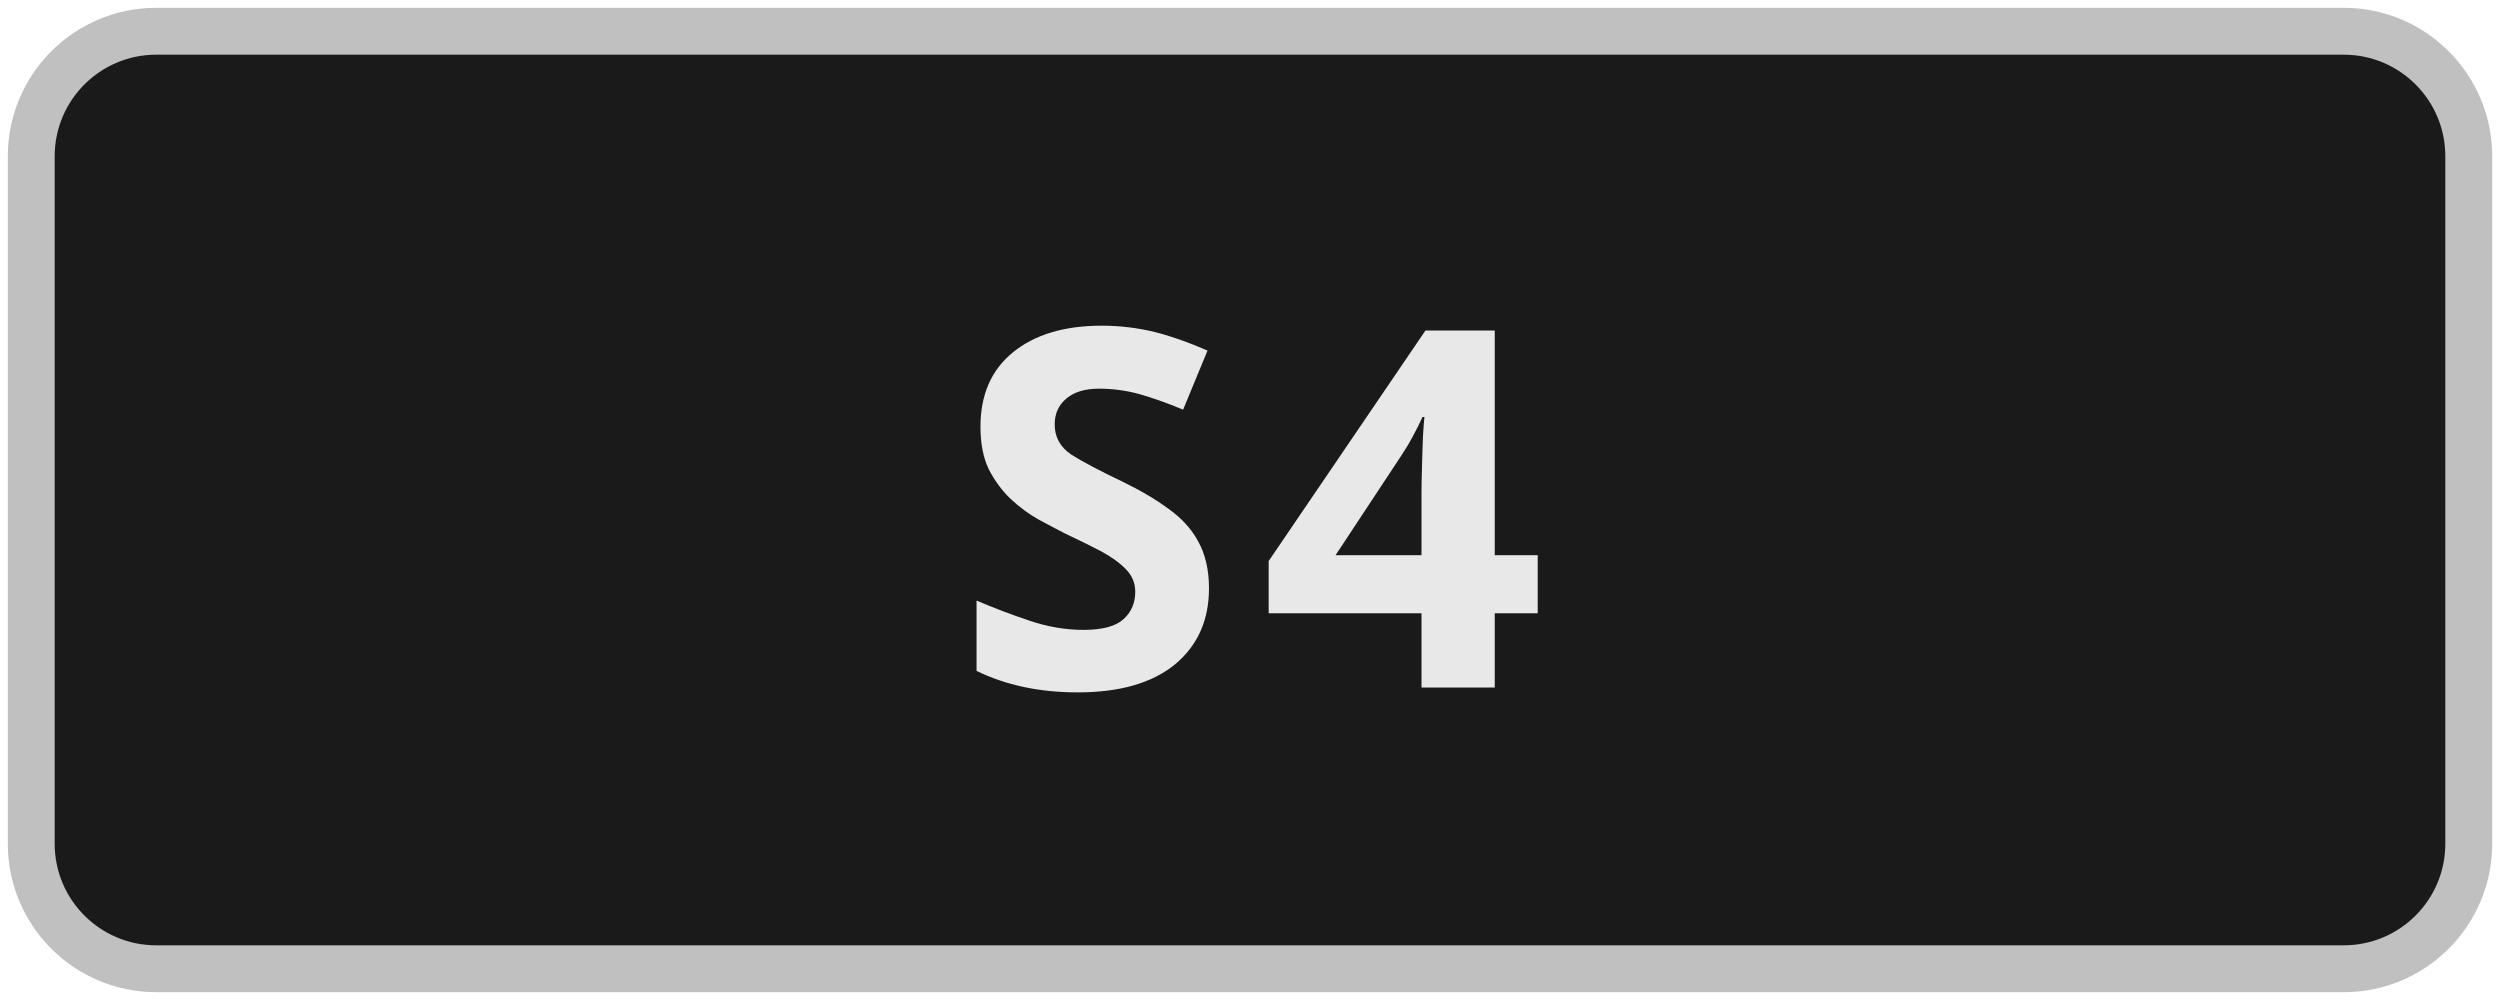
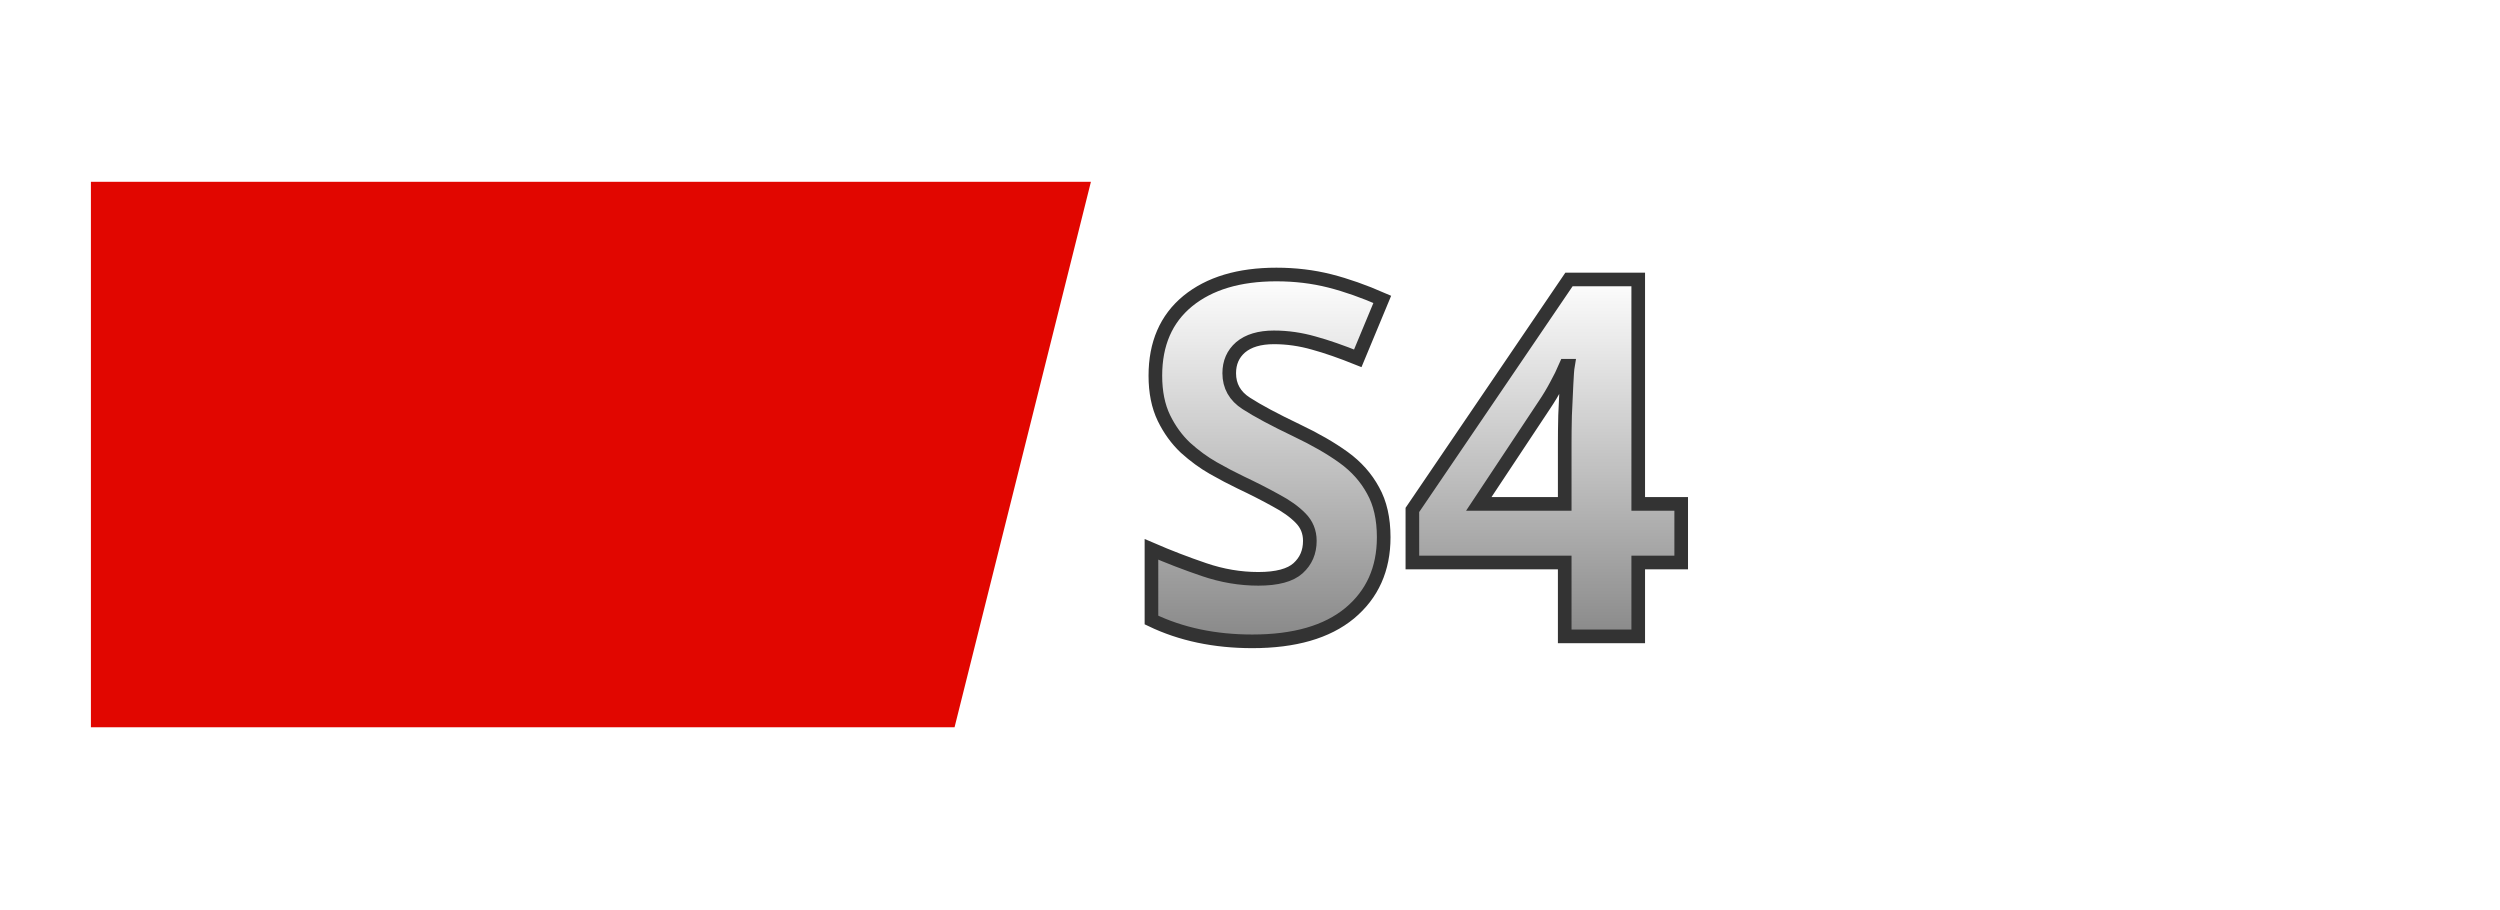
- <svg xmlns="http://www.w3.org/2000/svg" viewBox="0 0 80 32">
-   <rect x="1" y="1" width="78" height="30" rx="4" fill="#1a1a1a" stroke="#c0c0c0" stroke-width="1.5" />
-   <text x="40" y="22" text-anchor="middle" font-family="Arial Black,Impact,sans-serif" font-size="16" font-weight="900" fill="#e8e8e8" letter-spacing="1">S4</text>
+ <svg xmlns="http://www.w3.org/2000/svg" viewBox="0 0 110 40">
+   <defs>
+     <linearGradient id="chrome" x1="0%" y1="0%" x2="0%" y2="100%">
+       <stop offset="0%" stop-color="#ffffff" />
+       <stop offset="40%" stop-color="#d0d0d0" />
+       <stop offset="100%" stop-color="#888888" />
+     </linearGradient>
+   </defs>
+   <polygon points="4,8 48,8 42,32 4,32" fill="#e10600" />
+   <text x="62" y="28" text-anchor="middle" font-family="Arial Black,Impact,sans-serif" font-size="22" font-weight="900" fill="url(#chrome)" stroke="#333" stroke-width="0.6">S4</text>
</svg>
